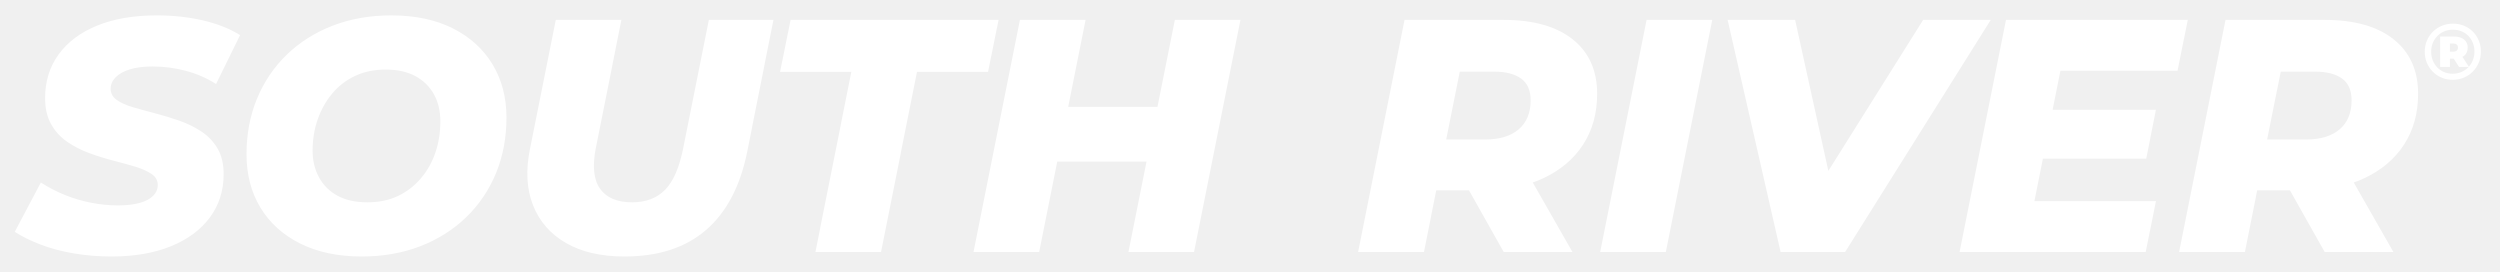
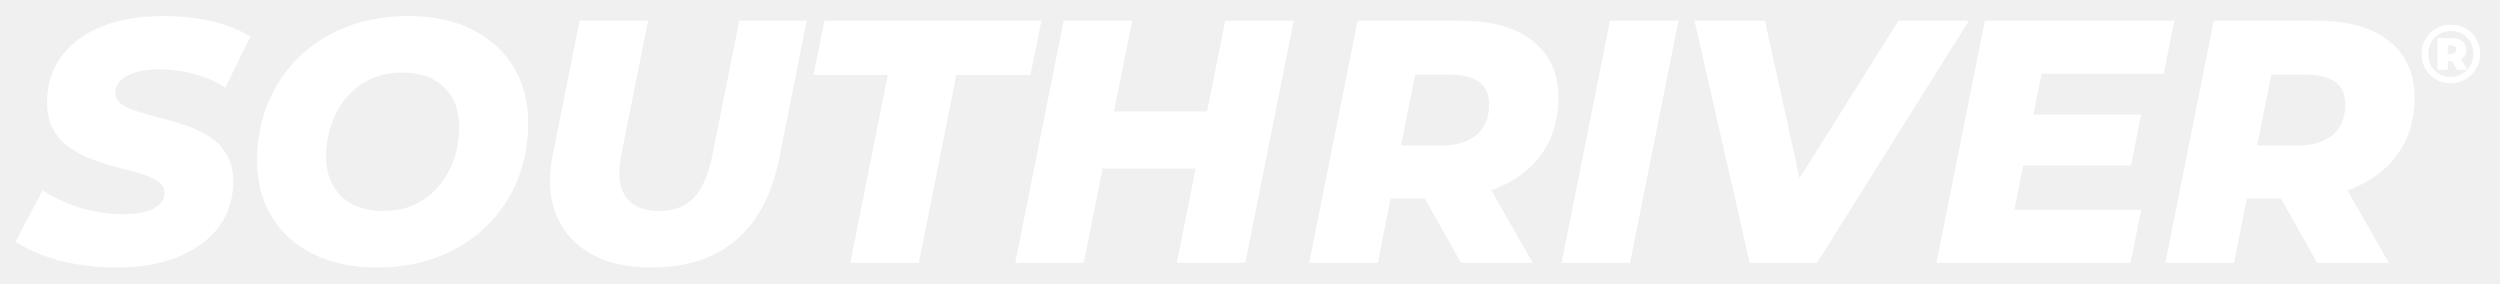
- <svg xmlns="http://www.w3.org/2000/svg" viewBox="-6 -6 754 82" width="754" height="82" role="img" aria-label="South River">
+ <svg xmlns="http://www.w3.org/2000/svg" viewBox="-6 -6 723 82" width="723" height="82" role="img" aria-label="South River">
  <g fill="#ffffff">
    <path d="M27.64 71.36Q21.73 71.36 16.22 70.42Q10.7 69.48 6.18 67.74Q1.66 66 -1.55 63.92L6.32 49.05Q9.87 51.32 13.71 52.86Q17.55 54.4 21.59 55.17Q25.62 55.95 29.6 55.95Q33.45 55.95 36.1 55.21Q38.76 54.48 40.17 53.07Q41.58 51.67 41.58 49.79Q41.58 47.74 39.73 46.48Q37.88 45.22 34.89 44.3Q31.9 43.39 28.26 42.47Q24.63 41.54 20.96 40.19Q17.29 38.84 14.27 36.77Q11.25 34.7 9.43 31.48Q7.6 28.26 7.6 23.59Q7.6 16 11.7 10.38Q15.79 4.77 23.35 1.7Q30.91 -1.36 41.25 -1.36Q48.67 -1.36 55.2 0.15Q61.72 1.66 66.41 4.59L59.16 19.34Q55.06 16.7 50.11 15.38Q45.17 14.05 40 14.05Q35.95 14.05 33.13 14.93Q30.3 15.81 28.84 17.35Q27.37 18.88 27.37 20.77Q27.37 22.82 29.19 24.13Q31.02 25.44 34.07 26.33Q37.12 27.22 40.75 28.17Q44.37 29.11 48.01 30.37Q51.64 31.63 54.69 33.63Q57.75 35.63 59.6 38.76Q61.45 41.88 61.45 46.5Q61.45 53.99 57.3 59.58Q53.15 65.17 45.55 68.27Q37.94 71.36 27.64 71.36ZM103.12 71.36Q92.36 71.36 84.54 67.45Q76.72 63.53 72.54 56.61Q68.35 49.69 68.35 40.54Q68.35 31.42 71.5 23.79Q74.65 16.15 80.48 10.5Q86.31 4.85 94.34 1.74Q102.37 -1.36 112 -1.36Q122.79 -1.36 130.57 2.55Q138.35 6.47 142.55 13.42Q146.75 20.37 146.75 29.45Q146.75 38.58 143.6 46.21Q140.45 53.85 134.62 59.5Q128.79 65.15 120.76 68.26Q112.73 71.36 103.12 71.36ZM104.81 55.02Q109.98 55.02 114.02 53.11Q118.06 51.19 120.96 47.76Q123.86 44.34 125.34 39.95Q126.81 35.56 126.81 30.58Q126.81 25.91 124.86 22.41Q122.9 18.91 119.25 16.94Q115.59 14.98 110.29 14.98Q105.18 14.98 101.11 16.89Q97.03 18.81 94.17 22.24Q91.32 25.67 89.8 30.06Q88.28 34.44 88.28 39.42Q88.28 43.98 90.24 47.54Q92.2 51.09 95.85 53.06Q99.51 55.02 104.81 55.02ZM182.32 71.36Q171.79 71.36 164.74 67.31Q157.69 63.27 154.78 55.95Q151.86 48.62 153.85 38.85L161.62 0H181.42L173.72 38.52Q172.06 46.9 175 50.96Q177.93 55.02 184.65 55.02Q190.9 55.02 194.63 51.21Q198.35 47.39 200.1 38.49L207.8 0H227.27L219.37 39.71Q216.24 55.3 206.98 63.33Q197.71 71.36 182.32 71.36ZM239.93 70 250.76 15.67H229.27L232.44 0H295.17L292 15.67H270.56L259.73 70ZM348.33 0H368.13L354.13 70H334.33ZM307.41 70H287.61L301.61 0H321.41ZM341.14 42.73H311.55L314.8 26.24H344.44Z" />
-     <g transform="translate(386 -82)">
+     <g transform="translate(355 -82)">
      <path d="M17.61 152 31.61 82H61.49Q74.96 82 82.33 87.87Q89.7 93.74 89.7 104.29Q89.7 113.1 85.45 119.63Q81.2 126.15 73.4 129.78Q65.61 133.4 55.01 133.4H32.3L42.86 124.92L37.47 152ZM61.52 152 47.17 126.53H67.71L82.25 152ZM42.34 127.23 35.41 118.07H55.91Q62.44 118.07 66.04 115Q69.64 111.92 69.64 106.26Q69.64 101.76 66.75 99.68Q63.86 97.61 58.71 97.61H39.64L50.15 88.24ZM90.61 152 104.61 82H124.41L110.41 152ZM145.03 152 129.05 82H149.41L162.77 142.72H149.9L188.02 82H208.41L164.49 152ZM225.72 109.12H258.22L255.31 123.85H222.81ZM221.57 136.67H258.24L255.14 152H199.01L213.01 82H267.84L264.74 97.33H229.43ZM265.21 152 279.21 82H309.09Q322.56 82 329.93 87.87Q337.3 93.74 337.3 104.29Q337.3 113.1 333.05 119.63Q328.8 126.15 321 129.78Q313.21 133.4 302.61 133.4H279.9L290.46 124.92L285.07 152ZM309.12 152 294.77 126.53H315.31L329.85 152ZM289.94 127.23 283.01 118.07H303.51Q310.04 118.07 313.64 115Q317.24 111.92 317.24 106.26Q317.24 101.76 314.35 99.68Q311.46 97.61 306.31 97.61H287.24L297.75 88.24Z" />
    </g>
-     <path transform="translate(355.5 0)" d="M378.24 18.07Q376.44 18.07 374.91 17.42Q373.37 16.78 372.22 15.61Q371.07 14.45 370.43 12.91Q369.8 11.38 369.8 9.6Q369.8 7.82 370.44 6.29Q371.09 4.75 372.24 3.59Q373.4 2.42 374.94 1.78Q376.49 1.13 378.29 1.13Q380.09 1.13 381.64 1.76Q383.19 2.4 384.33 3.55Q385.47 4.7 386.1 6.23Q386.74 7.75 386.74 9.55Q386.74 11.35 386.09 12.9Q385.44 14.45 384.28 15.61Q383.12 16.78 381.58 17.42Q380.04 18.07 378.24 18.07ZM380.15 14.18 377.89 10.7H380.88L383.14 14.18ZM378.24 16.24Q379.65 16.24 380.85 15.72Q382.04 15.21 382.93 14.31Q383.81 13.41 384.3 12.18Q384.79 10.96 384.79 9.56Q384.79 8.13 384.31 6.93Q383.83 5.73 382.97 4.83Q382.1 3.94 380.91 3.45Q379.73 2.96 378.29 2.96Q376.88 2.96 375.67 3.46Q374.47 3.97 373.59 4.87Q372.72 5.78 372.23 6.98Q371.74 8.19 371.74 9.6Q371.74 10.99 372.22 12.21Q372.7 13.42 373.57 14.33Q374.45 15.24 375.64 15.74Q376.84 16.24 378.24 16.24ZM374.44 14.18V5.02H378.61Q380.57 5.02 381.67 5.92Q382.76 6.83 382.76 8.34Q382.76 9.99 381.67 10.84Q380.57 11.69 378.61 11.69H377.39V14.18ZM377.39 9.58H378.42Q379.09 9.58 379.45 9.25Q379.82 8.93 379.82 8.33Q379.82 7.76 379.45 7.45Q379.09 7.13 378.42 7.13H377.39Z" />
+     <path transform="translate(324.5 0)" d="M378.24 18.07Q376.44 18.07 374.91 17.42Q373.37 16.78 372.22 15.61Q371.07 14.45 370.43 12.91Q369.8 11.38 369.8 9.6Q369.8 7.82 370.44 6.29Q371.09 4.75 372.24 3.59Q373.4 2.42 374.94 1.78Q376.49 1.13 378.29 1.13Q380.09 1.13 381.64 1.76Q383.19 2.4 384.33 3.55Q385.47 4.7 386.1 6.23Q386.74 7.75 386.74 9.55Q386.74 11.35 386.09 12.9Q385.44 14.45 384.28 15.61Q383.12 16.78 381.58 17.42Q380.04 18.07 378.24 18.07ZM380.15 14.18 377.89 10.7H380.88L383.14 14.18ZM378.24 16.24Q379.65 16.24 380.85 15.72Q382.04 15.21 382.93 14.31Q383.81 13.41 384.3 12.18Q384.79 10.96 384.79 9.56Q384.79 8.13 384.31 6.93Q383.83 5.73 382.97 4.83Q382.1 3.94 380.91 3.45Q379.73 2.96 378.29 2.96Q376.88 2.96 375.67 3.46Q374.47 3.97 373.59 4.87Q372.72 5.78 372.23 6.98Q371.74 8.19 371.74 9.6Q371.74 10.99 372.22 12.21Q372.7 13.42 373.57 14.33Q374.45 15.24 375.64 15.74Q376.84 16.24 378.24 16.24ZM374.44 14.18V5.02H378.61Q380.57 5.02 381.67 5.92Q382.76 6.83 382.76 8.34Q382.76 9.99 381.67 10.84Q380.57 11.69 378.61 11.69H377.39V14.18ZM377.39 9.58H378.42Q379.09 9.58 379.45 9.25Q379.82 8.93 379.82 8.33Q379.82 7.76 379.45 7.45Q379.09 7.13 378.42 7.13H377.39Z" />
  </g>
</svg>
